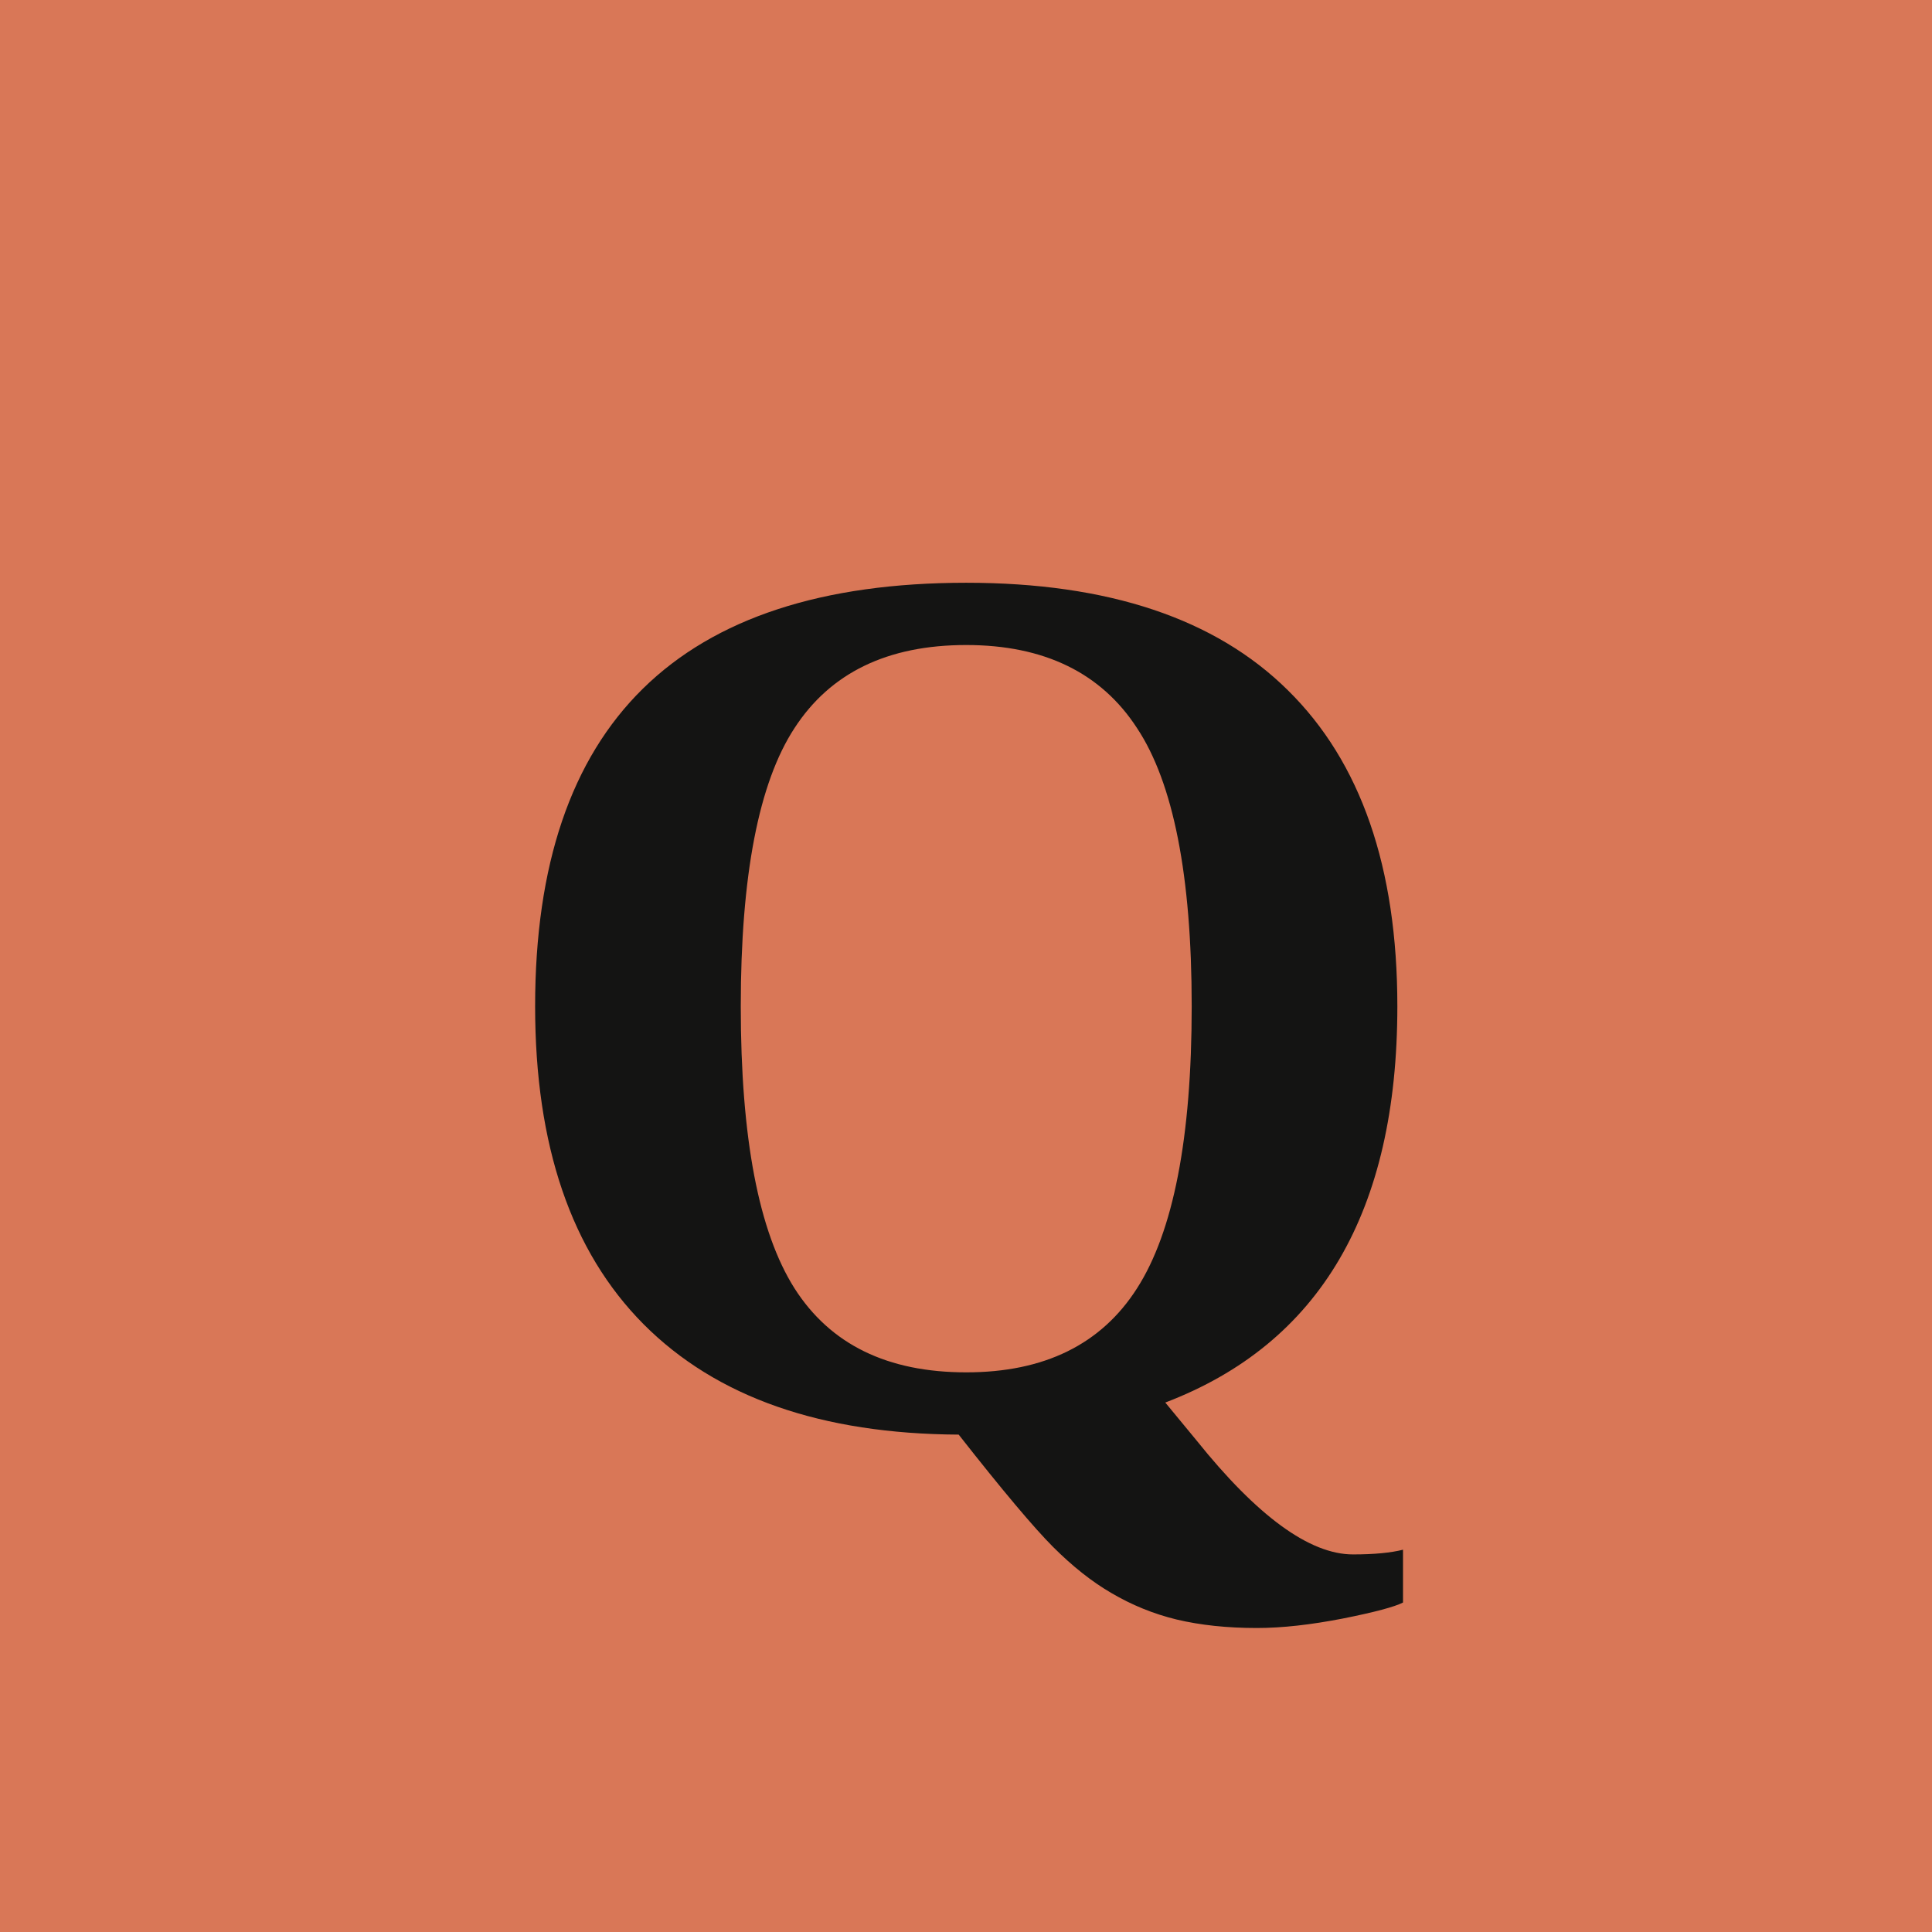
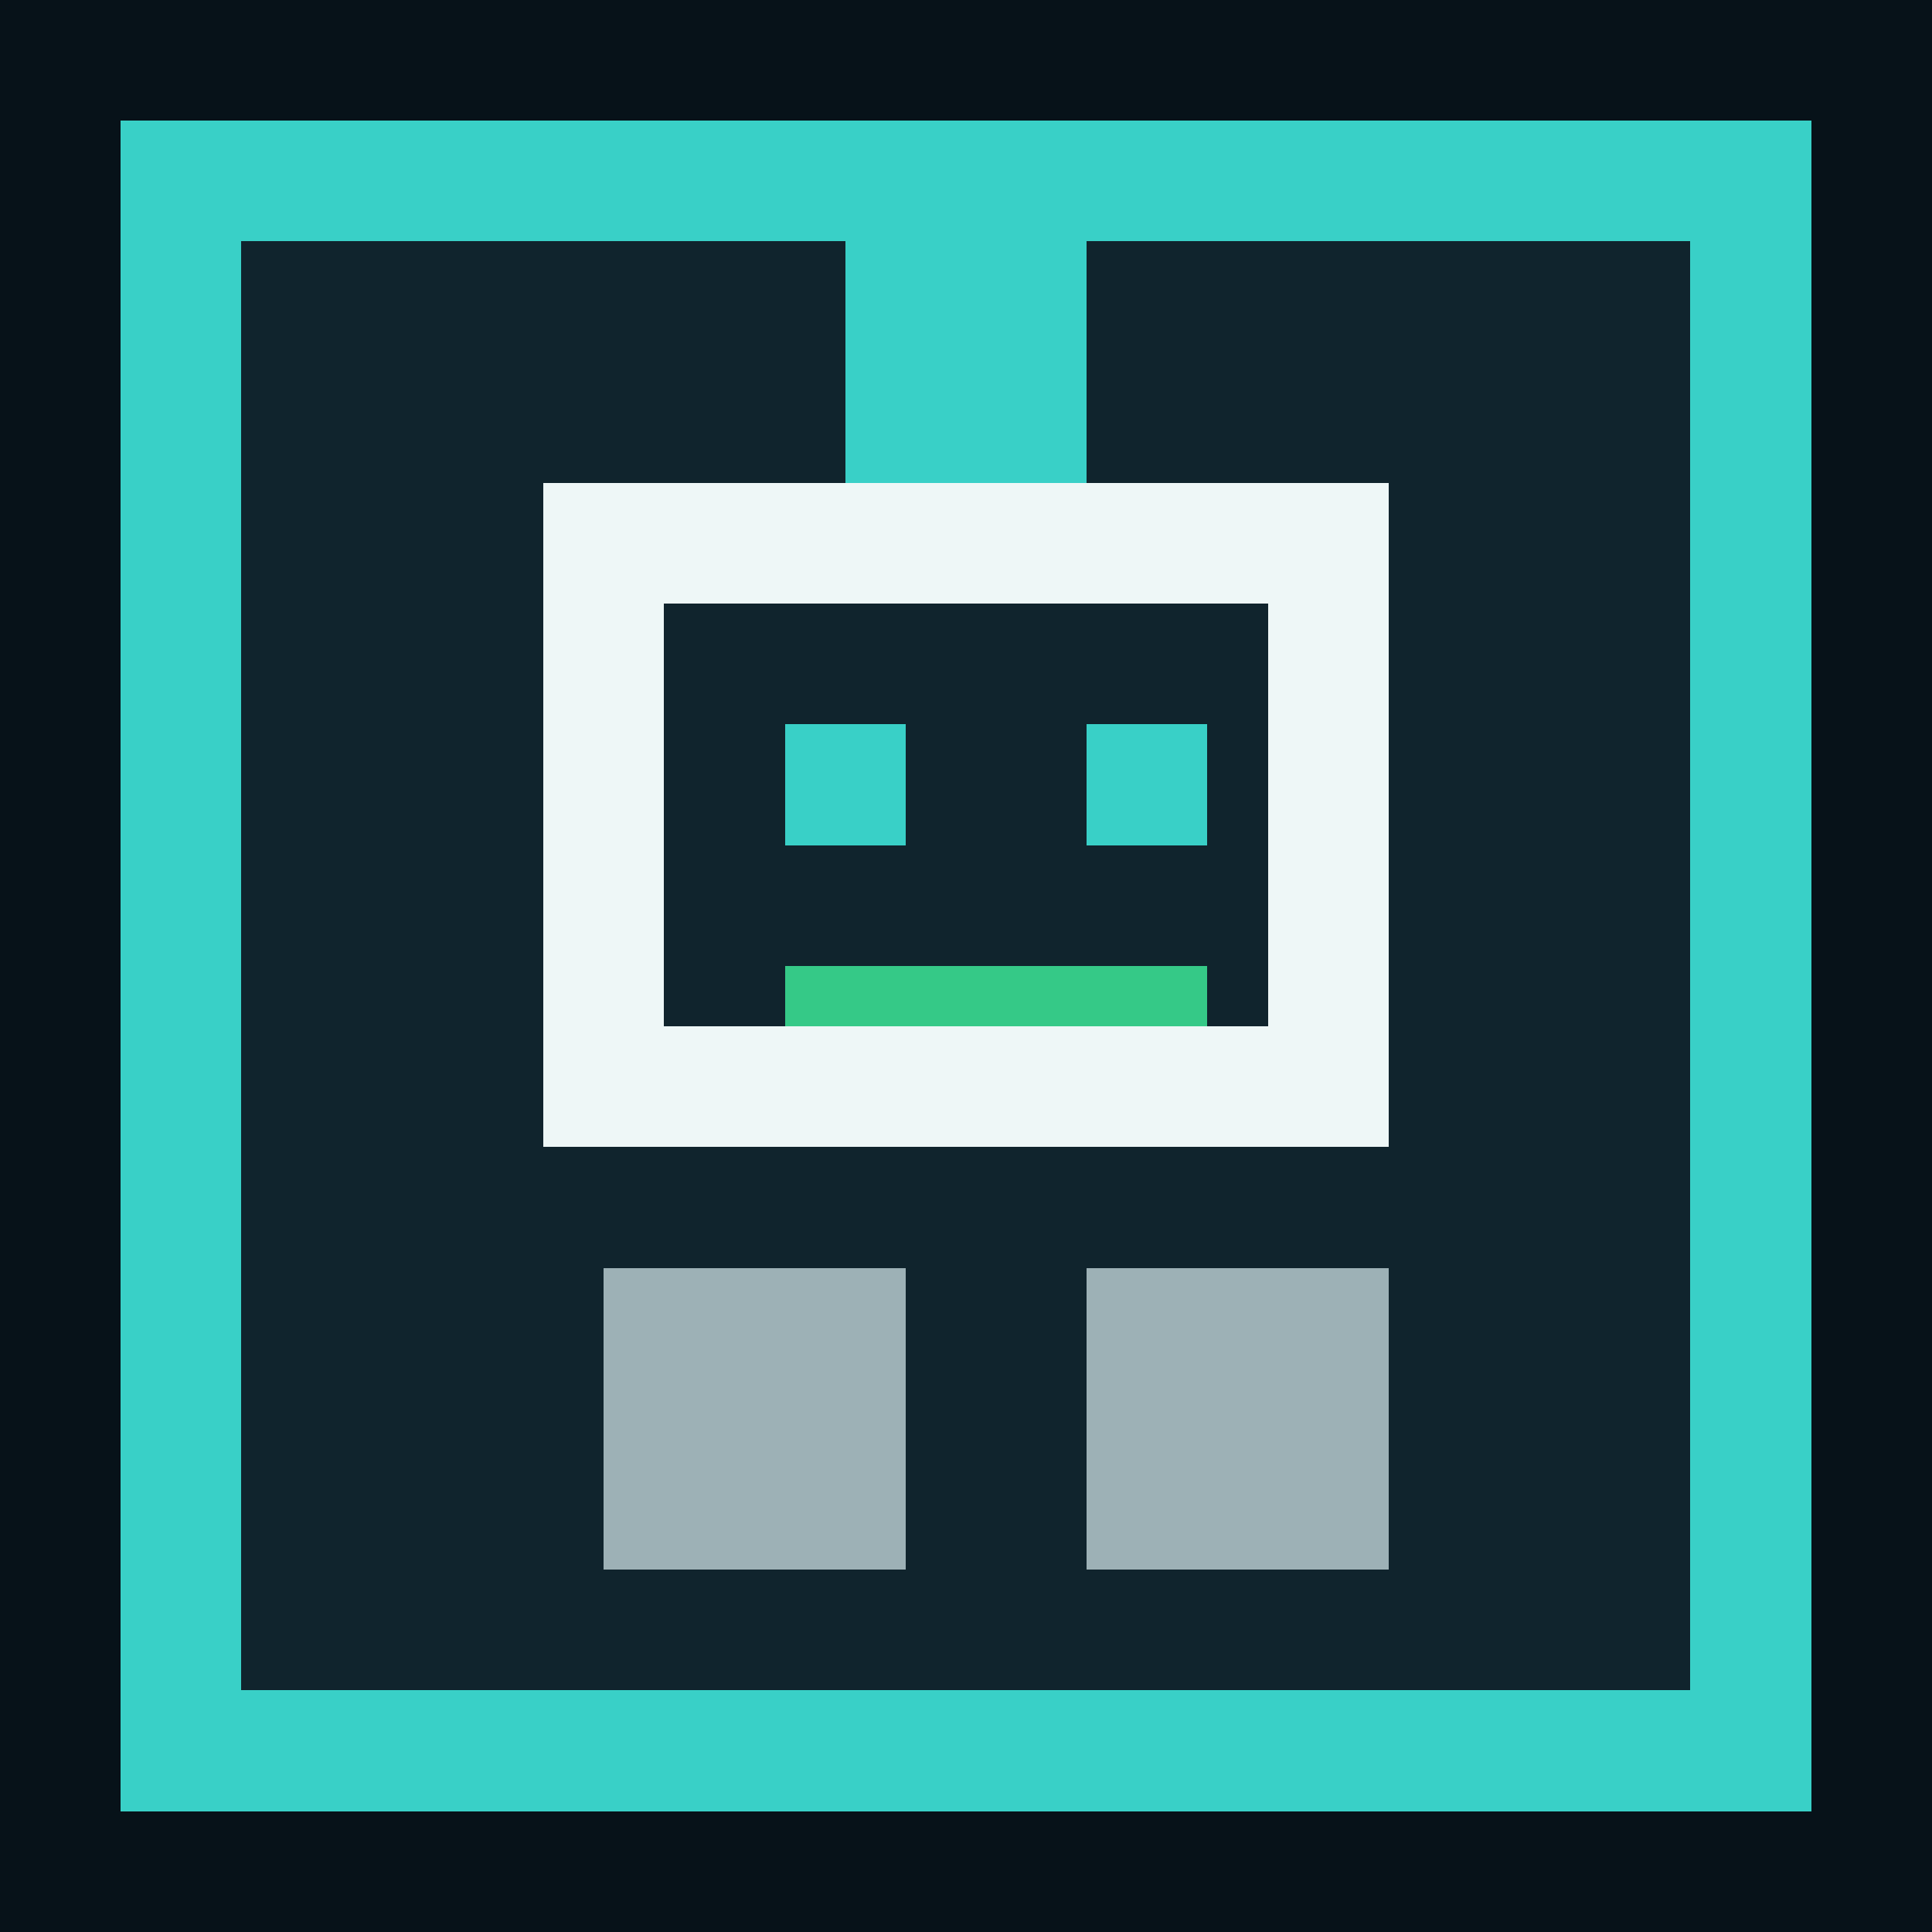
- <svg xmlns="http://www.w3.org/2000/svg" viewBox="0 0 32 32">
-   <rect width="32" height="32" fill="#D97757" />
-   <text x="50%" y="55%" font-family="Georgia,'Times New Roman',serif" font-size="21" font-weight="700" fill="#141413" text-anchor="middle" dominant-baseline="middle">Q</text>
+ <svg xmlns="http://www.w3.org/2000/svg" viewBox="0 0 32 32" shape-rendering="crispEdges">
+   <rect width="32" height="32" fill="#071219" />
+   <rect x="3" y="3" width="26" height="26" fill="#10242d" stroke="#39d0c7" stroke-width="2" />
+   <rect x="9" y="8" width="14" height="11" fill="#eef7f7" />
+   <rect x="11" y="10" width="10" height="7" fill="#10242d" />
+   <rect x="13" y="12" width="2" height="2" fill="#39d0c7" />
+   <rect x="18" y="12" width="2" height="2" fill="#39d0c7" />
+   <rect x="13" y="16" width="7" height="1" fill="#35c987" />
+   <rect x="14" y="4" width="4" height="4" fill="#39d0c7" />
+   <rect x="10" y="21" width="5" height="5" fill="#9db1b6" />
+   <rect x="18" y="21" width="5" height="5" fill="#9db1b6" />
</svg>
